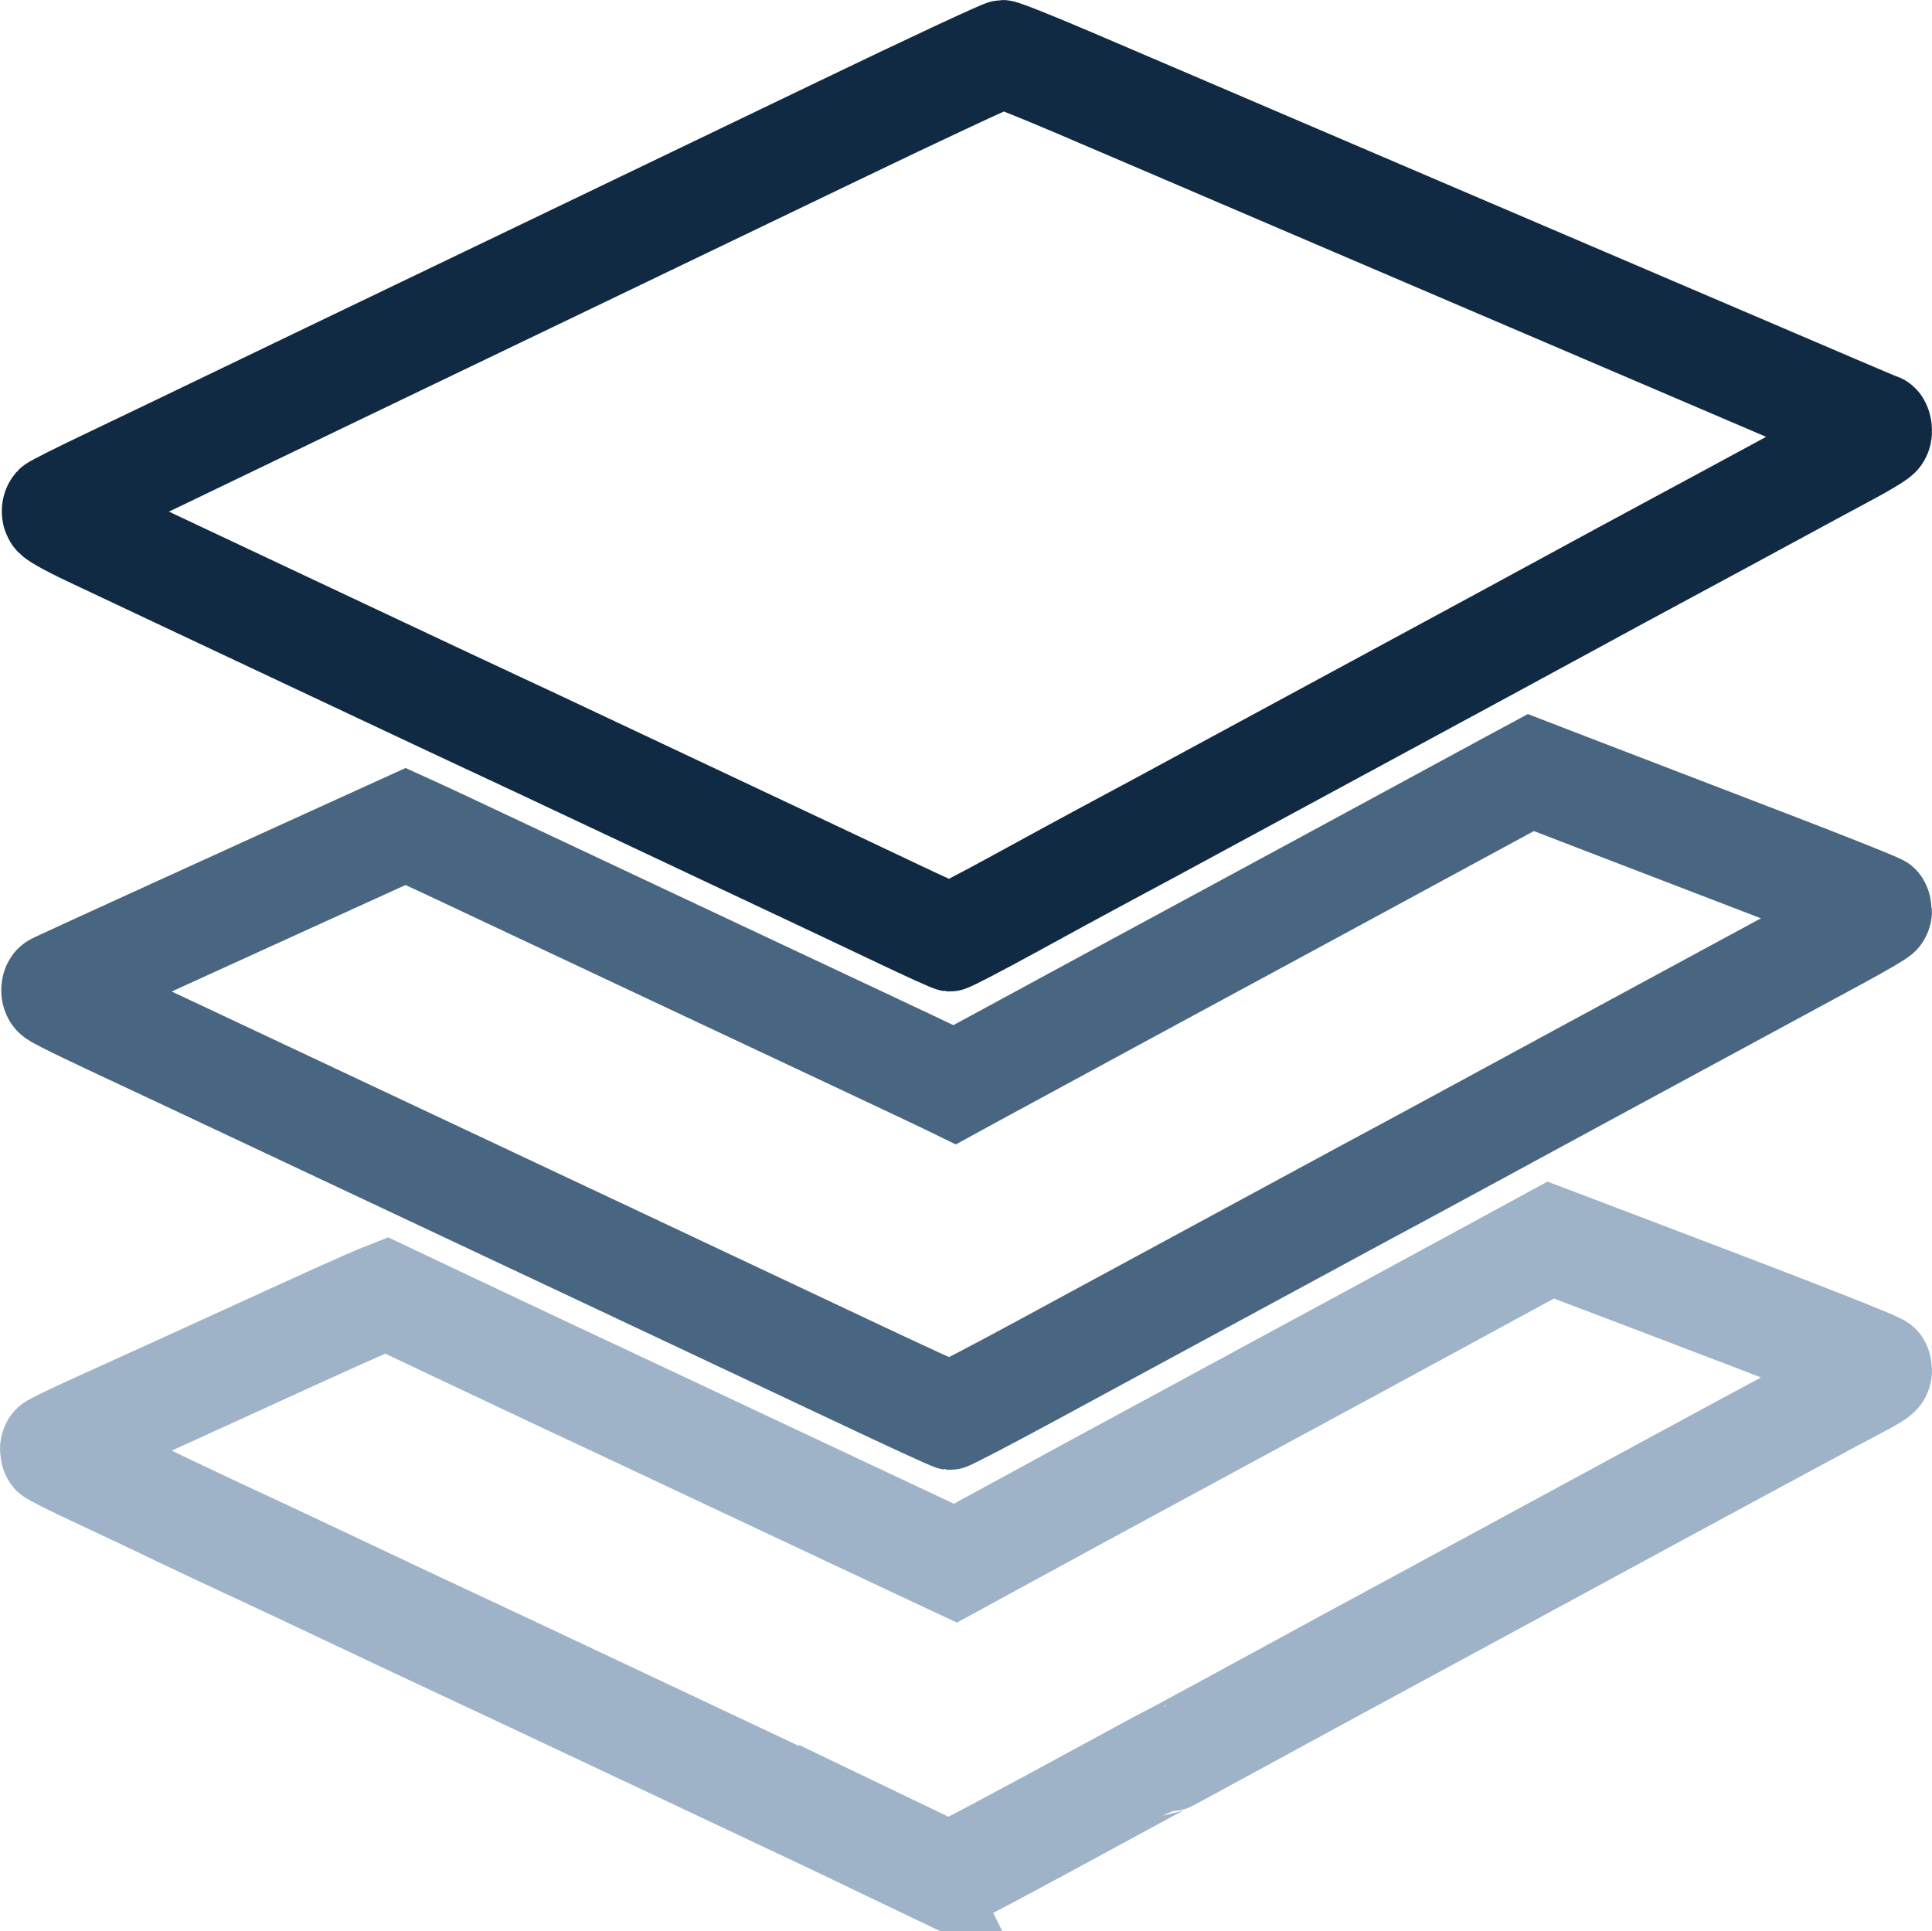
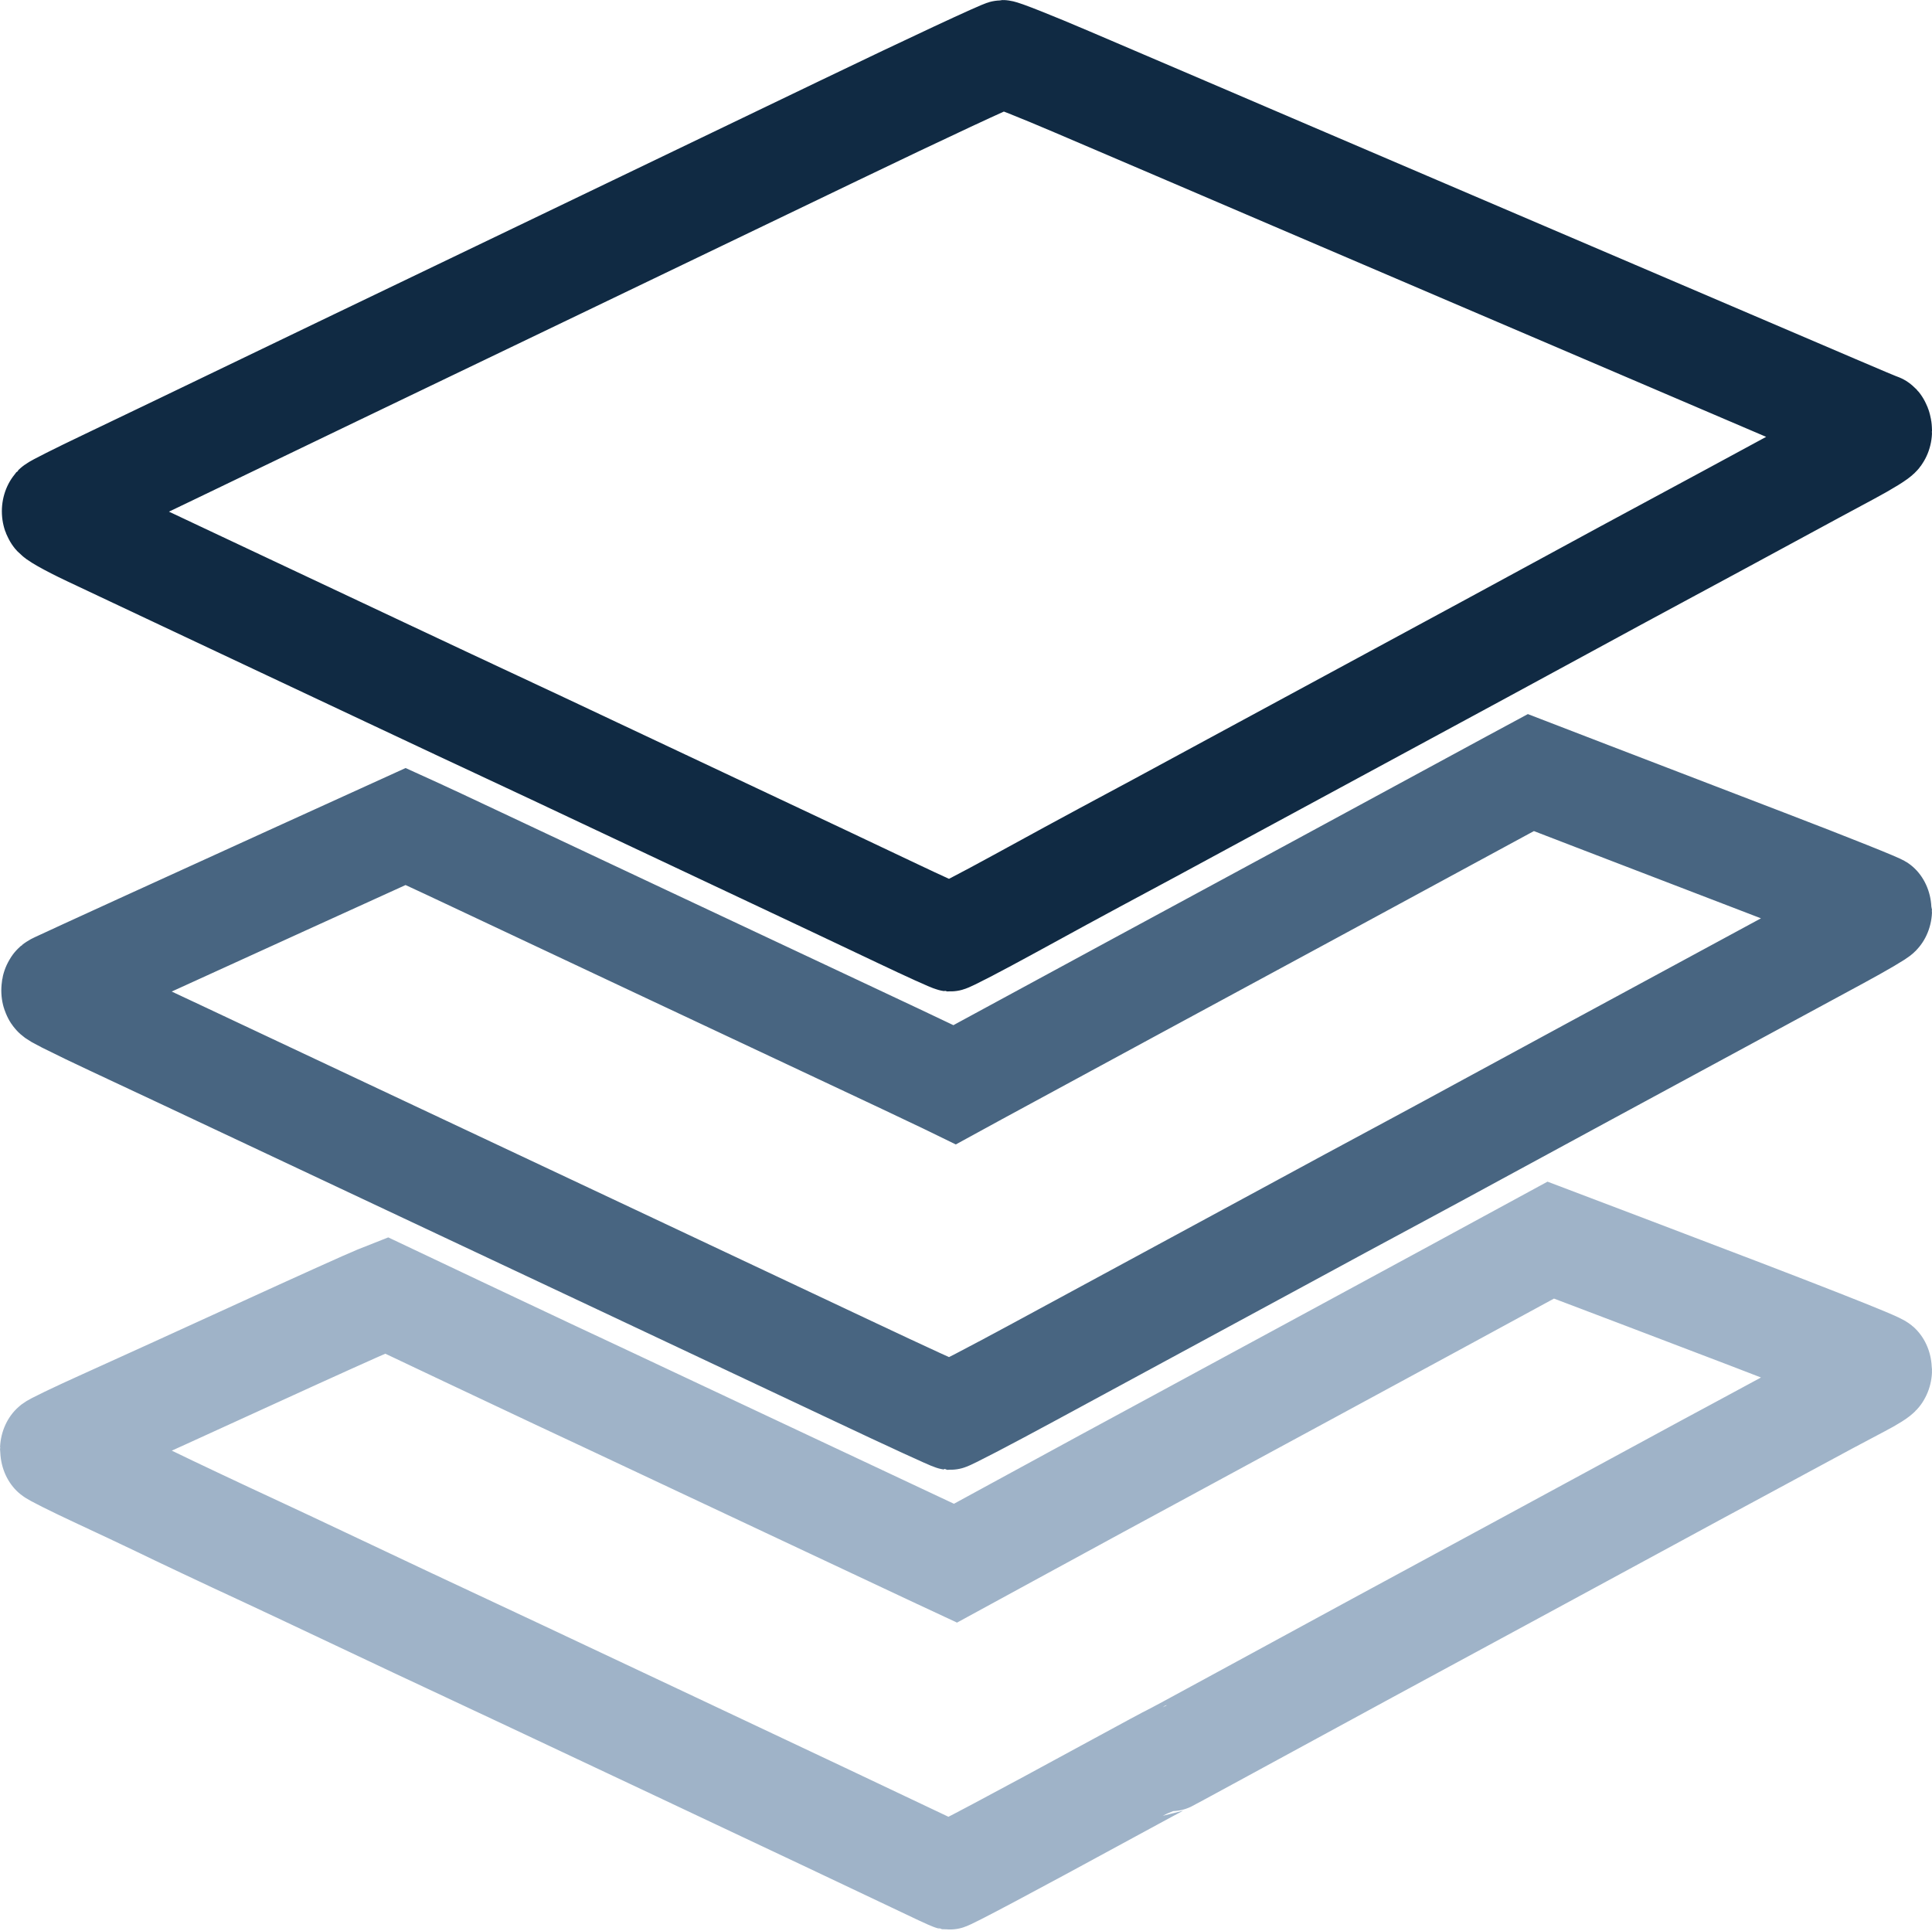
- <svg xmlns="http://www.w3.org/2000/svg" width="52.543mm" height="52.505mm" viewBox="0 0 52.543 52.505" version="1.1" id="svg8">
-   <defs id="defs2" />
-   <g id="layer1" transform="translate(-150.9999,-110.6986)">
-     <path style="fill:none;fill-opacity:1;stroke:#486581;stroke-width:9.361;stroke-miterlimit:4;stroke-dasharray:none;stroke-opacity:1" d="m 176.978,168.955 c -5.02,-2.105 -15.379,-6.434 -23.019,-9.621 -7.64,-3.187 -19.784,-8.256 -26.988,-11.265 -14.901,-6.223 -18.211,-7.603 -22.49,-9.377 -1.673,-0.694 -3.698,-1.56 -4.498,-1.925 -1.411,-0.644 -1.435,-0.672 -0.794,-0.94 1.604,-0.669 12.158,-4.947 22.748,-9.219 l 11.503,-4.641 1.462,0.59 c 0.804,0.324 3.248,1.338 5.431,2.253 2.183,0.915 9.862,4.12 17.066,7.123 7.203,3.003 16.252,6.775 20.108,8.383 3.856,1.608 7.537,3.151 8.179,3.428 l 1.168,0.505 2.537,-1.229 c 2.583,-1.251 26.288,-12.635 32.302,-15.512 1.819,-0.87 6.284,-3.016 9.922,-4.769 3.638,-1.753 7.668,-3.69 8.956,-4.306 l 2.342,-1.119 5.992,2.047 c 3.296,1.126 11.023,3.757 17.171,5.848 6.148,2.091 11.179,3.874 11.179,3.964 0,0.09 -1.816,1.036 -4.035,2.102 -6.699,3.219 -18.218,8.748 -24.672,11.843 -3.347,1.605 -8.109,3.896 -10.583,5.091 -2.474,1.195 -5.614,2.703 -6.978,3.351 -2.624,1.246 -5.923,2.826 -12.204,5.845 -2.11,1.014 -6.634,3.186 -10.054,4.826 -3.42,1.64 -9.777,4.693 -14.128,6.783 -4.351,2.091 -8.042,3.794 -8.202,3.785 -0.161,-0.009 -4.399,-1.738 -9.42,-3.843 z" id="path1859" transform="matrix(0.2795566,0,0,0.3152567,124.7261,94.72803)" />
-     <path style="fill:none;fill-opacity:1;stroke:#9fb3c8;stroke-width:9.361;stroke-miterlimit:4;stroke-dasharray:none;stroke-opacity:1" d="m 182.534,210.916 c -3.562,-1.522 -42.482,-17.795 -45.244,-18.918 -0.8,-0.325 -4.789,-1.991 -8.864,-3.702 -4.075,-1.711 -8.361,-3.499 -9.525,-3.974 -2.613,-1.066 -8.362,-3.472 -9.79,-4.097 -0.582,-0.255 -3.172,-1.337 -5.755,-2.404 -2.583,-1.067 -4.695,-2.005 -4.694,-2.085 0.001,-0.079 2.293,-1.059 5.093,-2.176 2.8,-1.118 9.631,-3.876 15.18,-6.13 5.549,-2.254 10.669,-4.301 11.377,-4.55 l 1.288,-0.453 7.408,3.113 c 4.075,1.712 8.063,3.381 8.864,3.709 0.8,0.328 2.943,1.218 4.763,1.978 1.819,0.76 4.379,1.828 5.689,2.372 1.31,0.544 7.382,3.077 13.494,5.629 6.112,2.551 12.013,5.012 13.114,5.467 l 2.002,0.828 5.539,-2.678 c 6.935,-3.353 11.332,-5.47 15.064,-7.254 1.601,-0.765 4.696,-2.253 6.879,-3.307 2.183,-1.054 5.278,-2.539 6.879,-3.302 1.601,-0.762 7.554,-3.624 13.229,-6.36 l 10.319,-4.973 8.334,2.804 c 16.237,5.463 24.077,8.192 24.077,8.384 0,0.107 -0.863,0.591 -1.918,1.075 -1.055,0.485 -3.883,1.826 -6.284,2.981 -2.401,1.155 -5.437,2.608 -6.747,3.228 -1.31,0.621 -4.227,2.02 -6.482,3.109 -2.256,1.089 -8.625,4.152 -14.155,6.805 -14.537,6.976 -21.999,10.566 -28.415,13.671 -3.114,1.507 -5.692,2.74 -5.73,2.74 -0.038,0 -2.312,1.084 -5.055,2.409 -10.089,4.875 -15.966,7.644 -16.162,7.615 -0.111,-0.017 -1.808,-0.717 -3.773,-1.556 z" transform="matrix(0.2795566,0,0,0.3152567,124.7261,94.72803)" id="path1861" />
-     <path style="fill:none;fill-opacity:1;stroke:#102a43;stroke-width:9.361;stroke-miterlimit:4;stroke-dasharray:none;stroke-opacity:1" d="m 181.211,129.436 c -2.692,-1.137 -8.764,-3.682 -13.494,-5.655 -4.729,-1.973 -11.635,-4.859 -15.346,-6.414 -3.711,-1.555 -8.116,-3.39 -9.79,-4.078 -1.673,-0.688 -6.674,-2.769 -11.113,-4.624 -4.438,-1.855 -9.439,-3.943 -11.113,-4.64 -1.673,-0.697 -5.603,-2.339 -8.731,-3.647 -3.129,-1.309 -7.331,-3.066 -9.339,-3.906 -2.008,-0.84 -3.555,-1.619 -3.44,-1.732 0.116,-0.113 2.354,-1.112 4.973,-2.221 2.619,-1.108 5.834,-2.474 7.144,-3.036 4.169,-1.788 25.519,-10.892 37.571,-16.02 6.403,-2.725 18.58,-7.917 27.06,-11.538 8.48,-3.622 15.639,-6.585 15.91,-6.585 0.271,0 3.334,1.078 6.807,2.396 3.473,1.318 8.637,3.276 11.475,4.352 2.838,1.076 7.243,2.749 9.79,3.719 2.547,0.97 9.75,3.704 16.007,6.075 24.536,9.299 33.239,12.6 37.273,14.137 2.31,0.88 4.245,1.6 4.299,1.6 0.054,0 0.099,0.1 0.099,0.223 0,0.123 -1.339,0.858 -2.977,1.635 -1.637,0.776 -5.06,2.416 -7.607,3.644 -2.547,1.228 -7.071,3.396 -10.054,4.817 -2.983,1.422 -7.448,3.565 -9.922,4.763 -2.474,1.198 -10.094,4.86 -16.933,8.137 -6.839,3.277 -14.162,6.79 -16.272,7.807 -4.891,2.356 -9.865,4.736 -12.568,6.013 -1.164,0.55 -4.84,2.324 -8.168,3.941 -3.328,1.617 -6.186,2.933 -6.35,2.923 -0.164,-0.01 -2.501,-0.948 -5.193,-2.086 z" transform="matrix(0.2795566,0,0,0.3152567,124.7261,94.72803)" id="path1840" />
-   </g>
+ <svg xmlns="http://www.w3.org/2000/svg" width="198.588" height="198.443" viewBox="0 0 52.543 52.505">
+   <path style="fill:none;fill-opacity:1;stroke:#486581;stroke-width:9.361;stroke-miterlimit:4;stroke-dasharray:none;stroke-opacity:1" d="M176.978 168.955c-5.02-2.104-15.38-6.434-23.02-9.621-7.639-3.187-19.783-8.256-26.987-11.265-14.9-6.223-18.21-7.603-22.49-9.377a188.56 188.56 0 0 1-4.497-1.925c-1.411-.644-1.435-.672-.794-.94 1.604-.67 12.158-4.947 22.748-9.22l11.502-4.64 1.462.59c.804.324 3.248 1.337 5.43 2.252 2.184.915 9.863 4.12 17.066 7.123l20.109 8.382a1407.46 1407.46 0 0 1 8.179 3.429l1.168.505 2.536-1.229c2.583-1.251 26.288-12.635 32.302-15.512 1.82-.87 6.284-3.017 9.922-4.77 3.638-1.752 7.669-3.69 8.957-4.305l2.341-1.119 5.993 2.047c3.296 1.126 11.023 3.757 17.171 5.848 6.148 2.09 11.179 3.874 11.179 3.964 0 .09-1.816 1.036-4.035 2.102a41930.8 41930.8 0 0 1-24.673 11.842 4854.75 4854.75 0 0 0-10.583 5.092 1466.84 1466.84 0 0 1-6.978 3.35 2869.771 2869.771 0 0 0-12.204 5.845c-2.11 1.015-6.635 3.187-10.054 4.827-3.42 1.64-9.778 4.692-14.128 6.783-4.35 2.09-8.042 3.794-8.202 3.785-.16-.009-4.4-1.738-9.42-3.843z" transform="matrix(.27956 0 0 .31526 -26.274 -15.97)" />
+   <path style="fill:none;fill-opacity:1;stroke:#9fb3c8;stroke-width:9.361;stroke-miterlimit:4;stroke-dasharray:none;stroke-opacity:1" d="M182.534 210.916c-3.562-1.522-42.482-17.795-45.244-18.918-.8-.325-4.789-1.99-8.863-3.701-4.075-1.711-8.361-3.5-9.525-3.974-2.614-1.066-8.363-3.473-9.79-4.098a555.64 555.64 0 0 0-5.755-2.404c-2.583-1.067-4.695-2.005-4.694-2.084.002-.08 2.294-1.059 5.094-2.177 2.8-1.117 9.63-3.876 15.18-6.13 5.549-2.253 10.668-4.3 11.377-4.55l1.288-.452 7.408 3.113c4.075 1.712 8.063 3.38 8.863 3.708.8.328 2.944 1.218 4.763 1.979a18580.67 18580.67 0 0 1 19.182 8 9331.724 9331.724 0 0 0 13.115 5.467l2.002.828 5.538-2.677c6.935-3.353 11.333-5.47 15.064-7.255 1.6-.765 4.696-2.253 6.88-3.307 2.182-1.053 5.278-2.539 6.878-3.301a5783.33 5783.33 0 0 0 13.23-6.36l10.318-4.973 8.335 2.804c16.237 5.462 24.077 8.192 24.077 8.384 0 .107-.863.59-1.919 1.075a548.22 548.22 0 0 0-6.283 2.98 1748.74 1748.74 0 0 1-6.747 3.23c-1.31.62-4.227 2.02-6.483 3.109a9361.707 9361.707 0 0 1-14.155 6.805 9594.774 9594.774 0 0 0-28.415 13.671c-3.114 1.507-5.692 2.74-5.73 2.74-.037 0-2.312 1.084-5.054 2.41-10.089 4.874-15.966 7.643-16.162 7.614-.11-.017-1.809-.717-3.773-1.556z" transform="matrix(.27956 0 0 .31526 -26.274 -15.97)" />
+   <path style="fill:none;fill-opacity:1;stroke:#102a43;stroke-width:9.361;stroke-miterlimit:4;stroke-dasharray:none;stroke-opacity:1" d="M181.211 129.436a4163.854 4163.854 0 0 0-13.494-5.655c-4.73-1.973-11.635-4.859-15.346-6.413a2263.15 2263.15 0 0 0-9.79-4.079c-1.673-.688-6.673-2.769-11.112-4.624a18205.27 18205.27 0 0 0-11.112-4.64c-1.674-.697-5.603-2.338-8.731-3.647l-9.34-3.906c-2.007-.84-3.554-1.62-3.439-1.732.116-.114 2.354-1.113 4.973-2.22 2.62-1.11 5.834-2.475 7.144-3.037 4.17-1.788 25.519-10.892 37.57-16.02 6.404-2.725 18.58-7.917 27.06-11.539 8.48-3.621 15.64-6.584 15.91-6.584.27 0 3.334 1.078 6.807 2.396 3.474 1.318 8.637 3.276 11.475 4.351 2.838 1.076 7.243 2.75 9.79 3.72 2.546.97 9.75 3.703 16.007 6.075 24.536 9.299 33.239 12.6 37.273 14.136 2.31.88 4.245 1.6 4.3 1.6.054 0 .099.101.099.224s-1.34.858-2.977 1.635c-1.637.776-5.06 2.416-7.607 3.643a3021.092 3021.092 0 0 1-10.054 4.818 2147.804 2147.804 0 0 0-9.922 4.763 6755.521 6755.521 0 0 1-16.933 8.137c-6.84 3.277-14.162 6.79-16.272 7.807-4.89 2.356-9.865 4.736-12.568 6.013-1.164.55-4.84 2.324-8.168 3.941-3.328 1.617-6.186 2.933-6.35 2.923-.164-.01-2.5-.949-5.193-2.086z" transform="matrix(.27956 0 0 .31526 -26.274 -15.97)" />
</svg>
